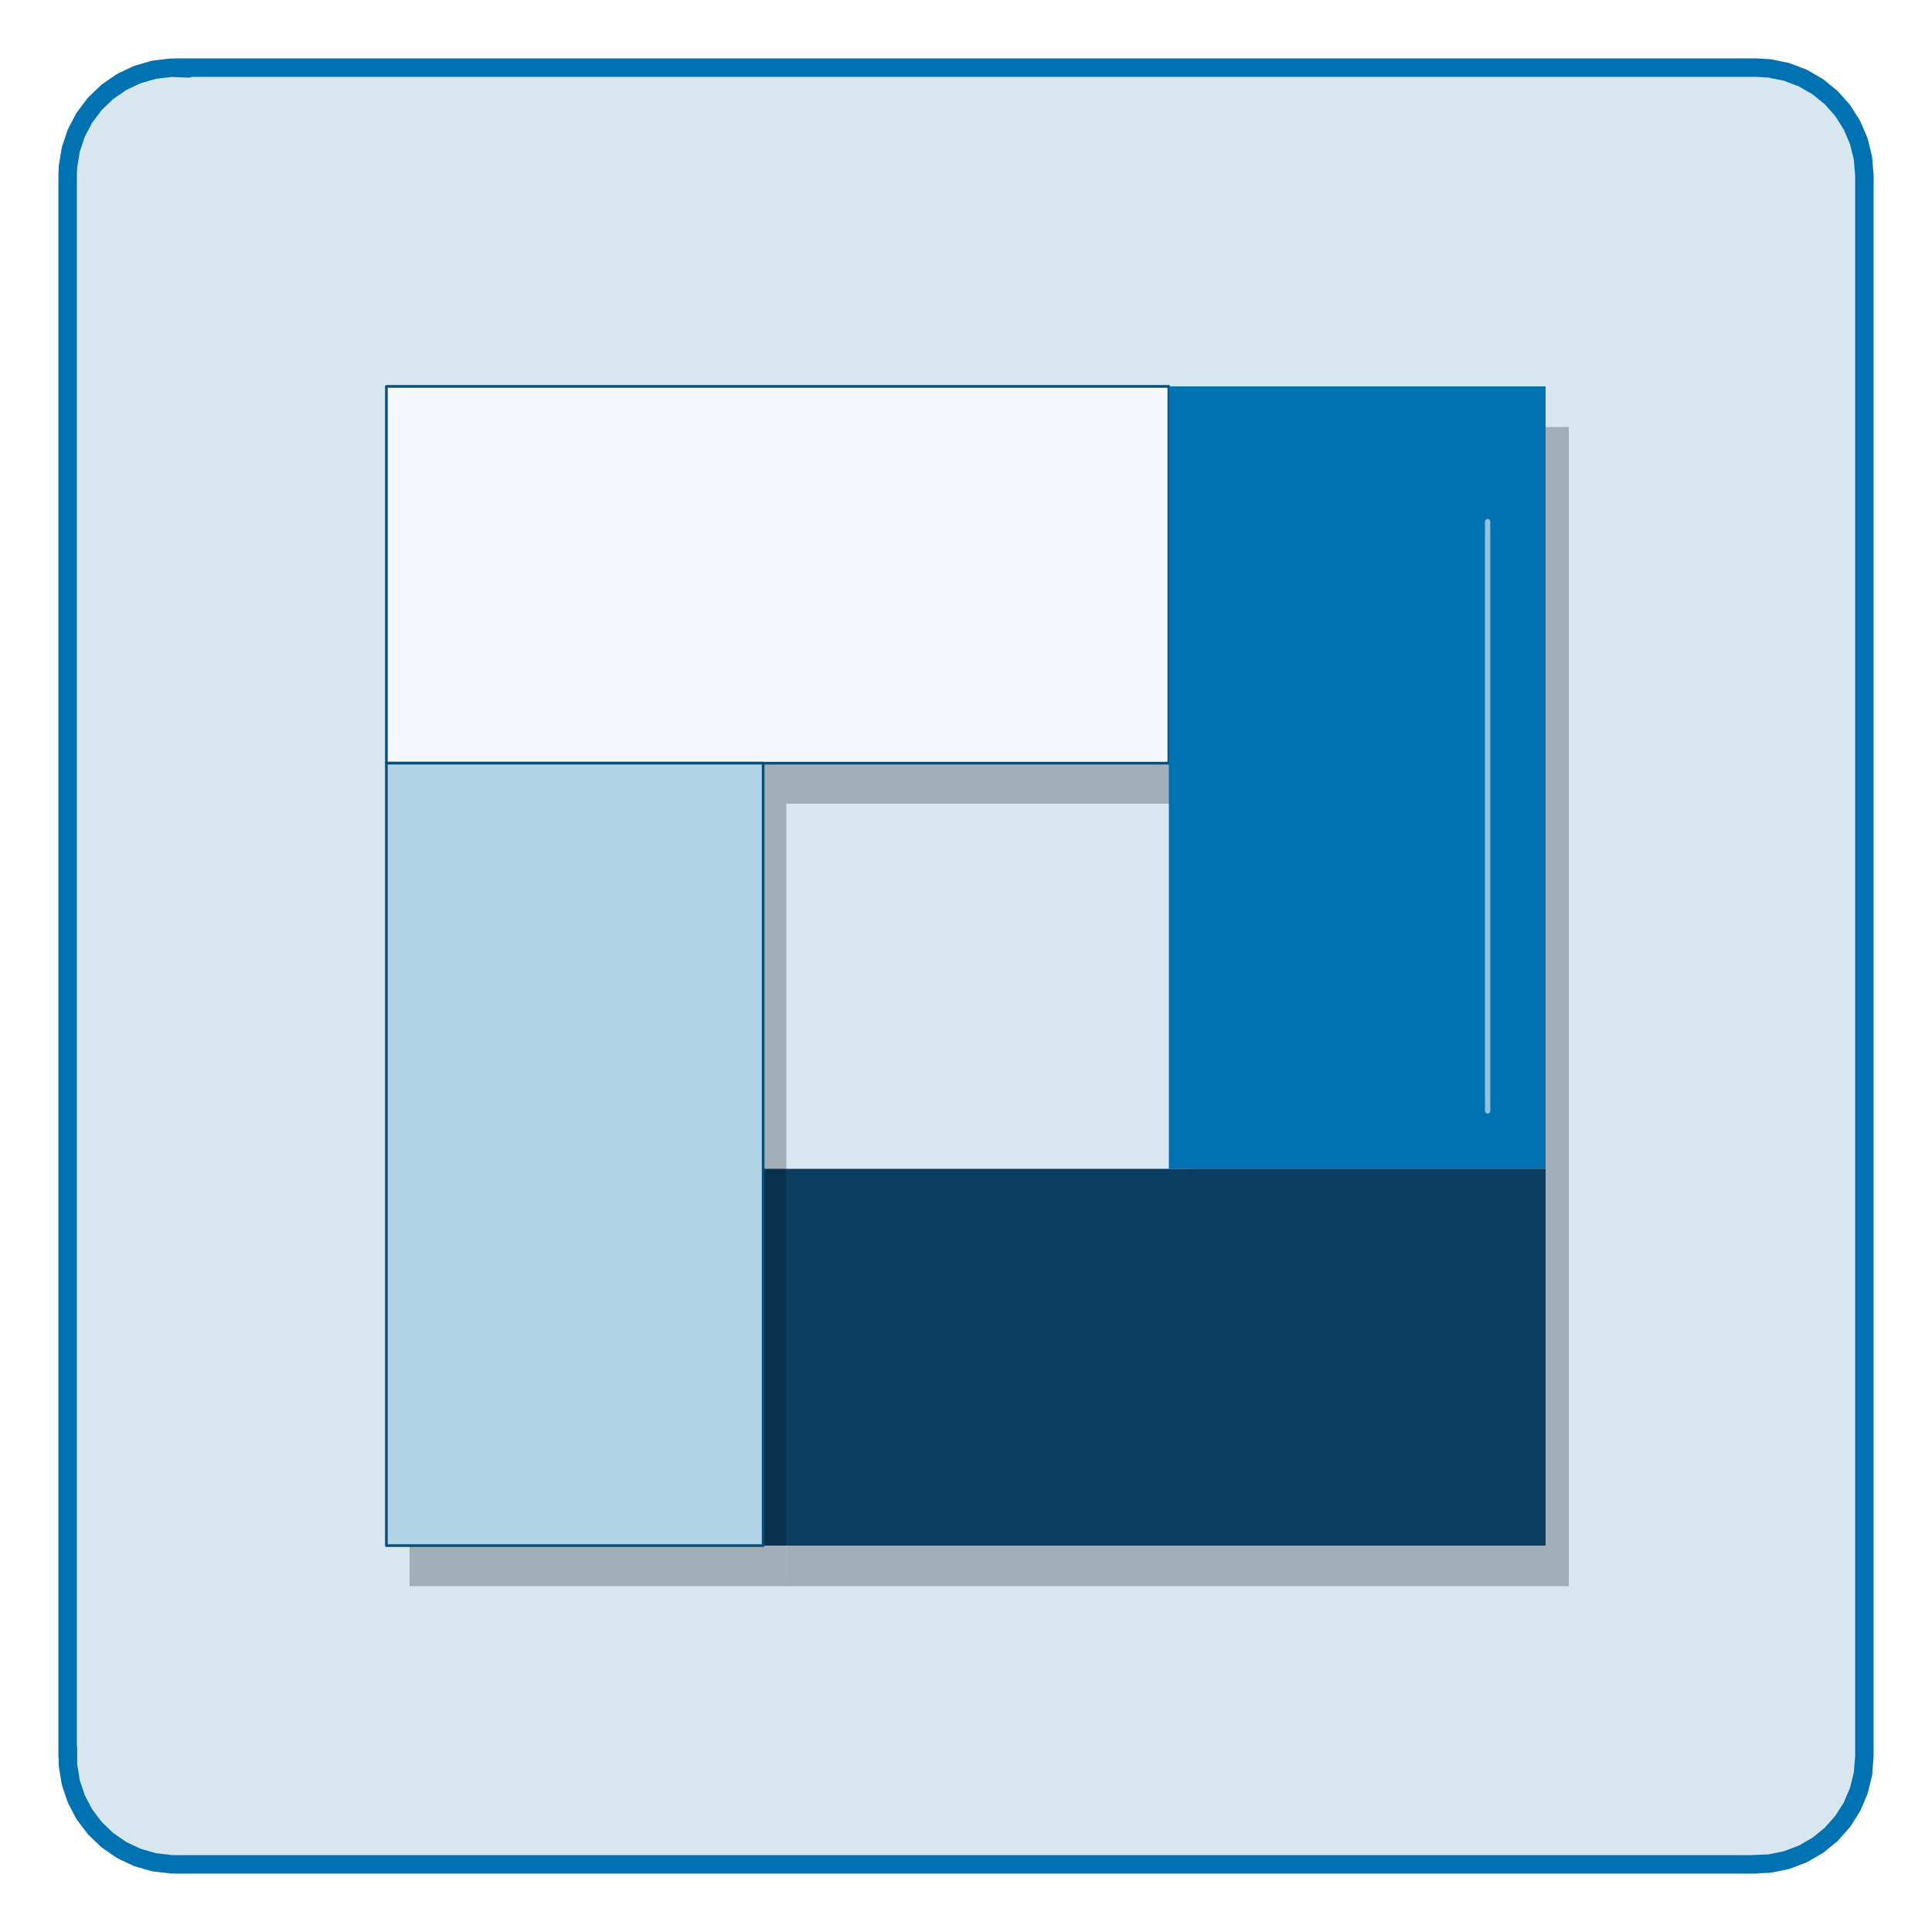
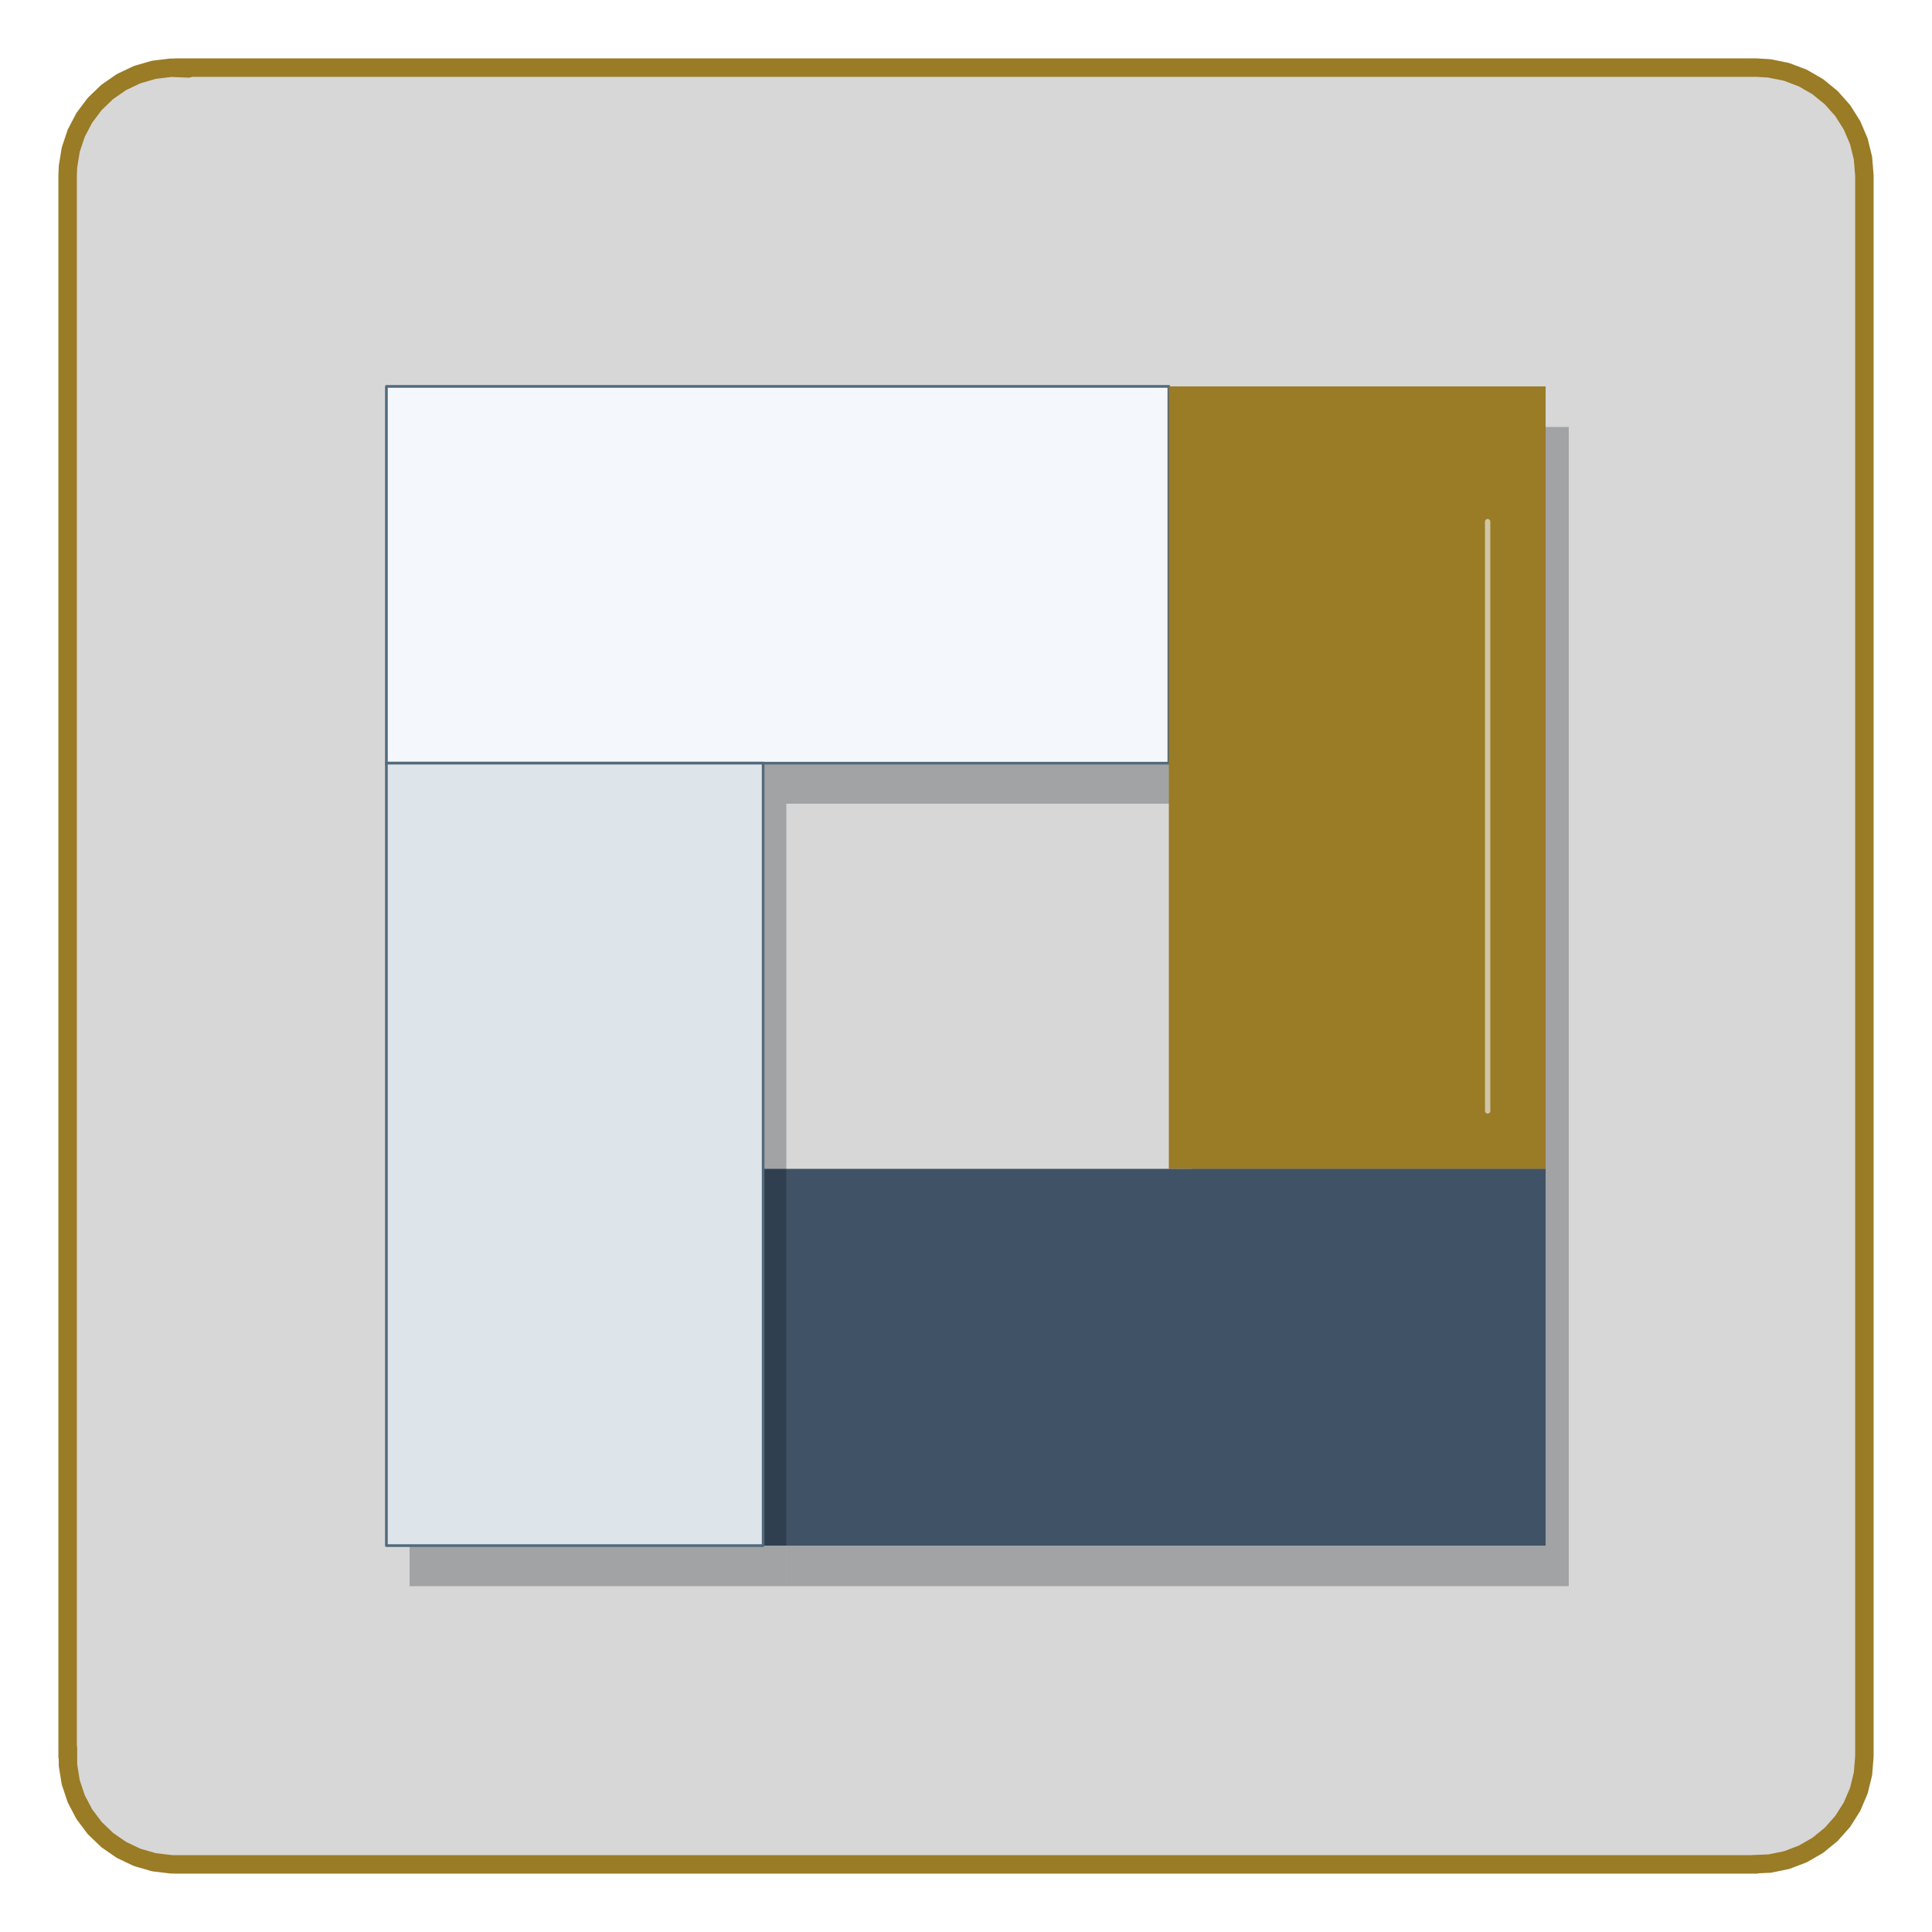
<svg xmlns="http://www.w3.org/2000/svg" width="432pt" height="432pt" viewBox="0 0 432 432">
-   <path fill-rule="nonzero" fill="rgb(84.314%, 90.196%, 93.725%)" fill-opacity="1" stroke-width="4.125" stroke-linecap="round" stroke-linejoin="round" stroke="rgb(0%, 44.706%, 69.804%)" stroke-opacity="1" stroke-miterlimit="10" d="M 39.227 416.879 L 392.773 416.879 L 391.805 416.859 L 395.68 416.703 L 399.48 415.93 L 403.109 414.551 L 406.469 412.613 L 409.473 410.16 L 412.047 407.254 L 414.117 403.977 L 415.641 400.406 L 416.566 396.641 L 416.879 392.773 L 416.879 39.227 L 416.566 35.359 L 415.641 31.594 L 414.117 28.023 L 412.047 24.746 L 409.473 21.84 L 406.469 19.387 L 403.109 17.449 L 399.48 16.07 L 395.68 15.297 L 392.773 15.121 L 39.227 15.121 L 42.133 15.297 L 38.254 15.141 L 34.402 15.605 L 30.676 16.688 L 27.172 18.348 L 23.98 20.555 L 21.184 23.242 L 18.852 26.344 L 17.051 29.777 L 15.82 33.457 L 15.199 37.285 L 15.121 39.227 L 15.121 392.773 L 15.199 390.836 L 15.199 394.715 L 15.82 398.543 L 17.051 402.223 L 18.852 405.656 L 21.184 408.758 L 23.98 411.445 L 27.172 413.652 L 30.676 415.312 L 34.402 416.395 L 38.254 416.859 Z M 39.227 416.879 " />
+   <path fill-rule="nonzero" fill="rgb(84.314%, 84.314%, 84.314%)" fill-opacity="1" stroke-width="4.125" stroke-linecap="round" stroke-linejoin="round" stroke="rgb(60.392%, 48.235%, 14.902%)" stroke-opacity="1" stroke-miterlimit="10" d="M 39.227 416.879 L 392.773 416.879 L 391.805 416.859 L 395.68 416.703 L 399.48 415.93 L 403.109 414.551 L 406.469 412.613 L 409.473 410.16 L 412.047 407.254 L 414.117 403.977 L 415.641 400.406 L 416.566 396.641 L 416.879 392.773 L 416.879 39.227 L 416.566 35.359 L 415.641 31.594 L 414.117 28.023 L 412.047 24.746 L 409.473 21.84 L 406.469 19.387 L 403.109 17.449 L 399.48 16.07 L 395.68 15.297 L 392.773 15.121 L 39.227 15.121 L 42.133 15.297 L 38.254 15.141 L 34.402 15.605 L 30.676 16.688 L 27.172 18.348 L 23.98 20.555 L 21.184 23.242 L 18.852 26.344 L 17.051 29.777 L 15.82 33.457 L 15.199 37.285 L 15.121 39.227 L 15.121 392.773 L 15.199 390.836 L 15.199 394.715 L 15.82 398.543 L 17.051 402.223 L 18.852 405.656 L 21.184 408.758 L 23.98 411.445 L 27.172 413.652 L 30.676 415.312 L 34.402 416.395 L 38.254 416.859 Z M 39.227 416.879 " />
  <path fill-rule="nonzero" fill="rgb(1.176%, 3.922%, 7.059%)" fill-opacity="0.251" d="M 91.586 179.711 L 266.543 179.711 L 266.543 95.473 L 91.586 95.473 Z M 91.586 179.711 " />
-   <path fill-rule="nonzero" fill="rgb(95.686%, 97.255%, 98.824%)" fill-opacity="1" stroke-width="0.6" stroke-linecap="round" stroke-linejoin="round" stroke="rgb(3.922%, 30.196%, 46.275%)" stroke-opacity="1" stroke-miterlimit="10" d="M 86.398 170.641 L 261.359 170.641 L 261.359 86.398 L 86.398 86.398 Z M 86.398 170.641 " />
+   <path fill-rule="nonzero" fill="rgb(95.686%, 97.255%, 98.824%)" fill-opacity="1" stroke-width="0.6" stroke-linecap="round" stroke-linejoin="round" stroke="rgb(31.765%, 41.176%, 48.235%)" stroke-opacity="1" stroke-miterlimit="10" d="M 86.398 170.641 L 261.359 170.641 L 261.359 86.398 L 86.398 86.398 Z M 86.398 170.641 " />
  <path fill-rule="nonzero" fill="rgb(1.176%, 3.922%, 7.059%)" fill-opacity="0.251" d="M 266.543 270.434 L 350.785 270.434 L 350.785 95.473 L 266.543 95.473 Z M 266.543 270.434 " />
-   <path fill-rule="nonzero" fill="rgb(0%, 44.706%, 69.804%)" fill-opacity="1" d="M 261.359 261.359 L 345.602 261.359 L 345.602 86.398 L 261.359 86.398 Z M 261.359 261.359 " />
+   <path fill-rule="nonzero" fill="rgb(60.392%, 48.235%, 14.902%)" fill-opacity="1" d="M 261.359 261.359 L 345.602 261.359 L 345.602 86.398 L 261.359 86.398 Z M 261.359 261.359 " />
  <path fill-rule="nonzero" fill="rgb(1.176%, 3.922%, 7.059%)" fill-opacity="0.251" d="M 175.824 354.672 L 350.785 354.672 L 350.785 270.434 L 175.824 270.434 Z M 175.824 354.672 " />
-   <path fill-rule="nonzero" fill="rgb(4.706%, 24.314%, 38.431%)" fill-opacity="1" d="M 170.641 345.602 L 345.602 345.602 L 345.602 261.359 L 170.641 261.359 Z M 170.641 345.602 " />
+   <path fill-rule="nonzero" fill="rgb(25.098%, 32.157%, 39.608%)" fill-opacity="1" d="M 170.641 345.602 L 345.602 345.602 L 345.602 261.359 L 170.641 261.359 Z M 170.641 345.602 " />
  <path fill-rule="nonzero" fill="rgb(1.176%, 3.922%, 7.059%)" fill-opacity="0.251" d="M 91.586 354.672 L 175.824 354.672 L 175.824 179.711 L 91.586 179.711 Z M 91.586 354.672 " />
-   <path fill-rule="nonzero" fill="rgb(69.804%, 83.137%, 90.588%)" fill-opacity="1" stroke-width="0.6" stroke-linecap="round" stroke-linejoin="round" stroke="rgb(3.922%, 30.196%, 46.275%)" stroke-opacity="1" stroke-miterlimit="10" d="M 86.398 345.602 L 170.641 345.602 L 170.641 170.641 L 86.398 170.641 Z M 86.398 345.602 " />
+   <path fill-rule="nonzero" fill="rgb(86.667%, 89.804%, 92.157%)" fill-opacity="1" stroke-width="0.6" stroke-linecap="round" stroke-linejoin="round" stroke="rgb(31.765%, 41.176%, 48.235%)" stroke-opacity="1" stroke-miterlimit="10" d="M 86.398 345.602 L 170.641 345.602 L 170.641 170.641 L 86.398 170.641 Z M 86.398 345.602 " />
  <path fill="none" stroke-width="1.2" stroke-linecap="round" stroke-linejoin="round" stroke="rgb(95.686%, 97.255%, 98.824%)" stroke-opacity="0.6" stroke-miterlimit="10" d="M 332.641 248.398 L 332.641 116.641 " />
</svg>
